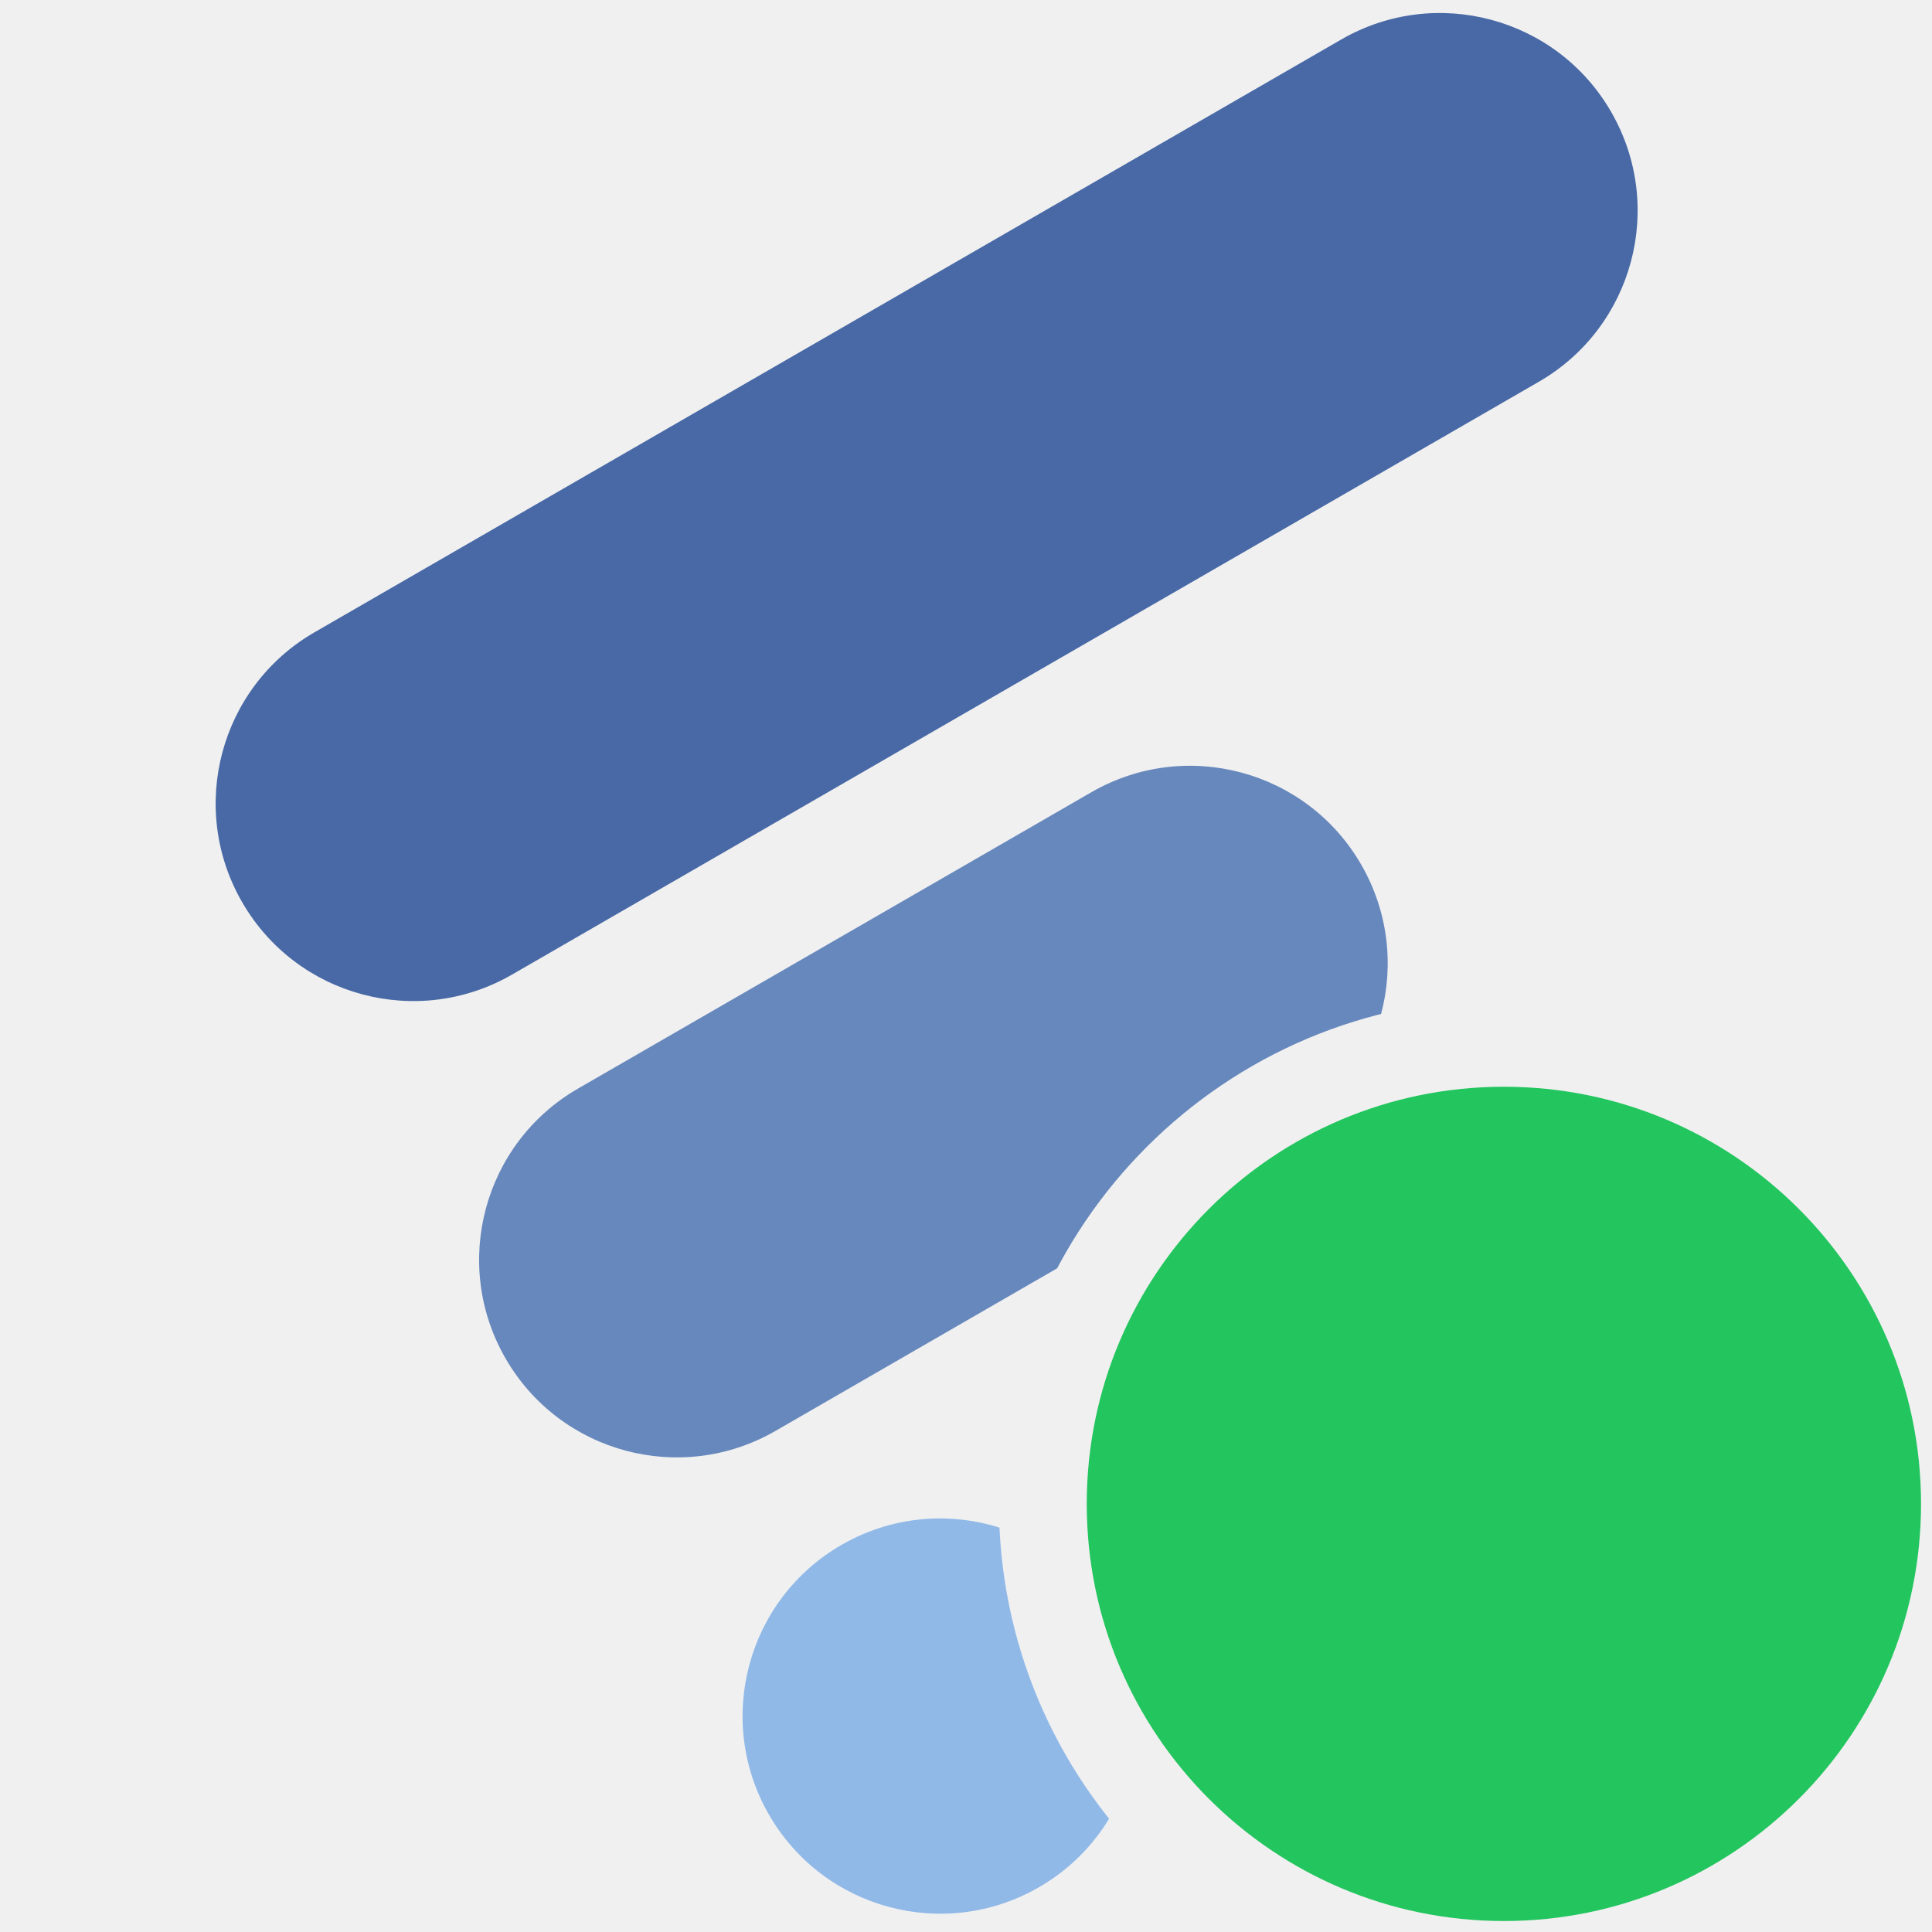
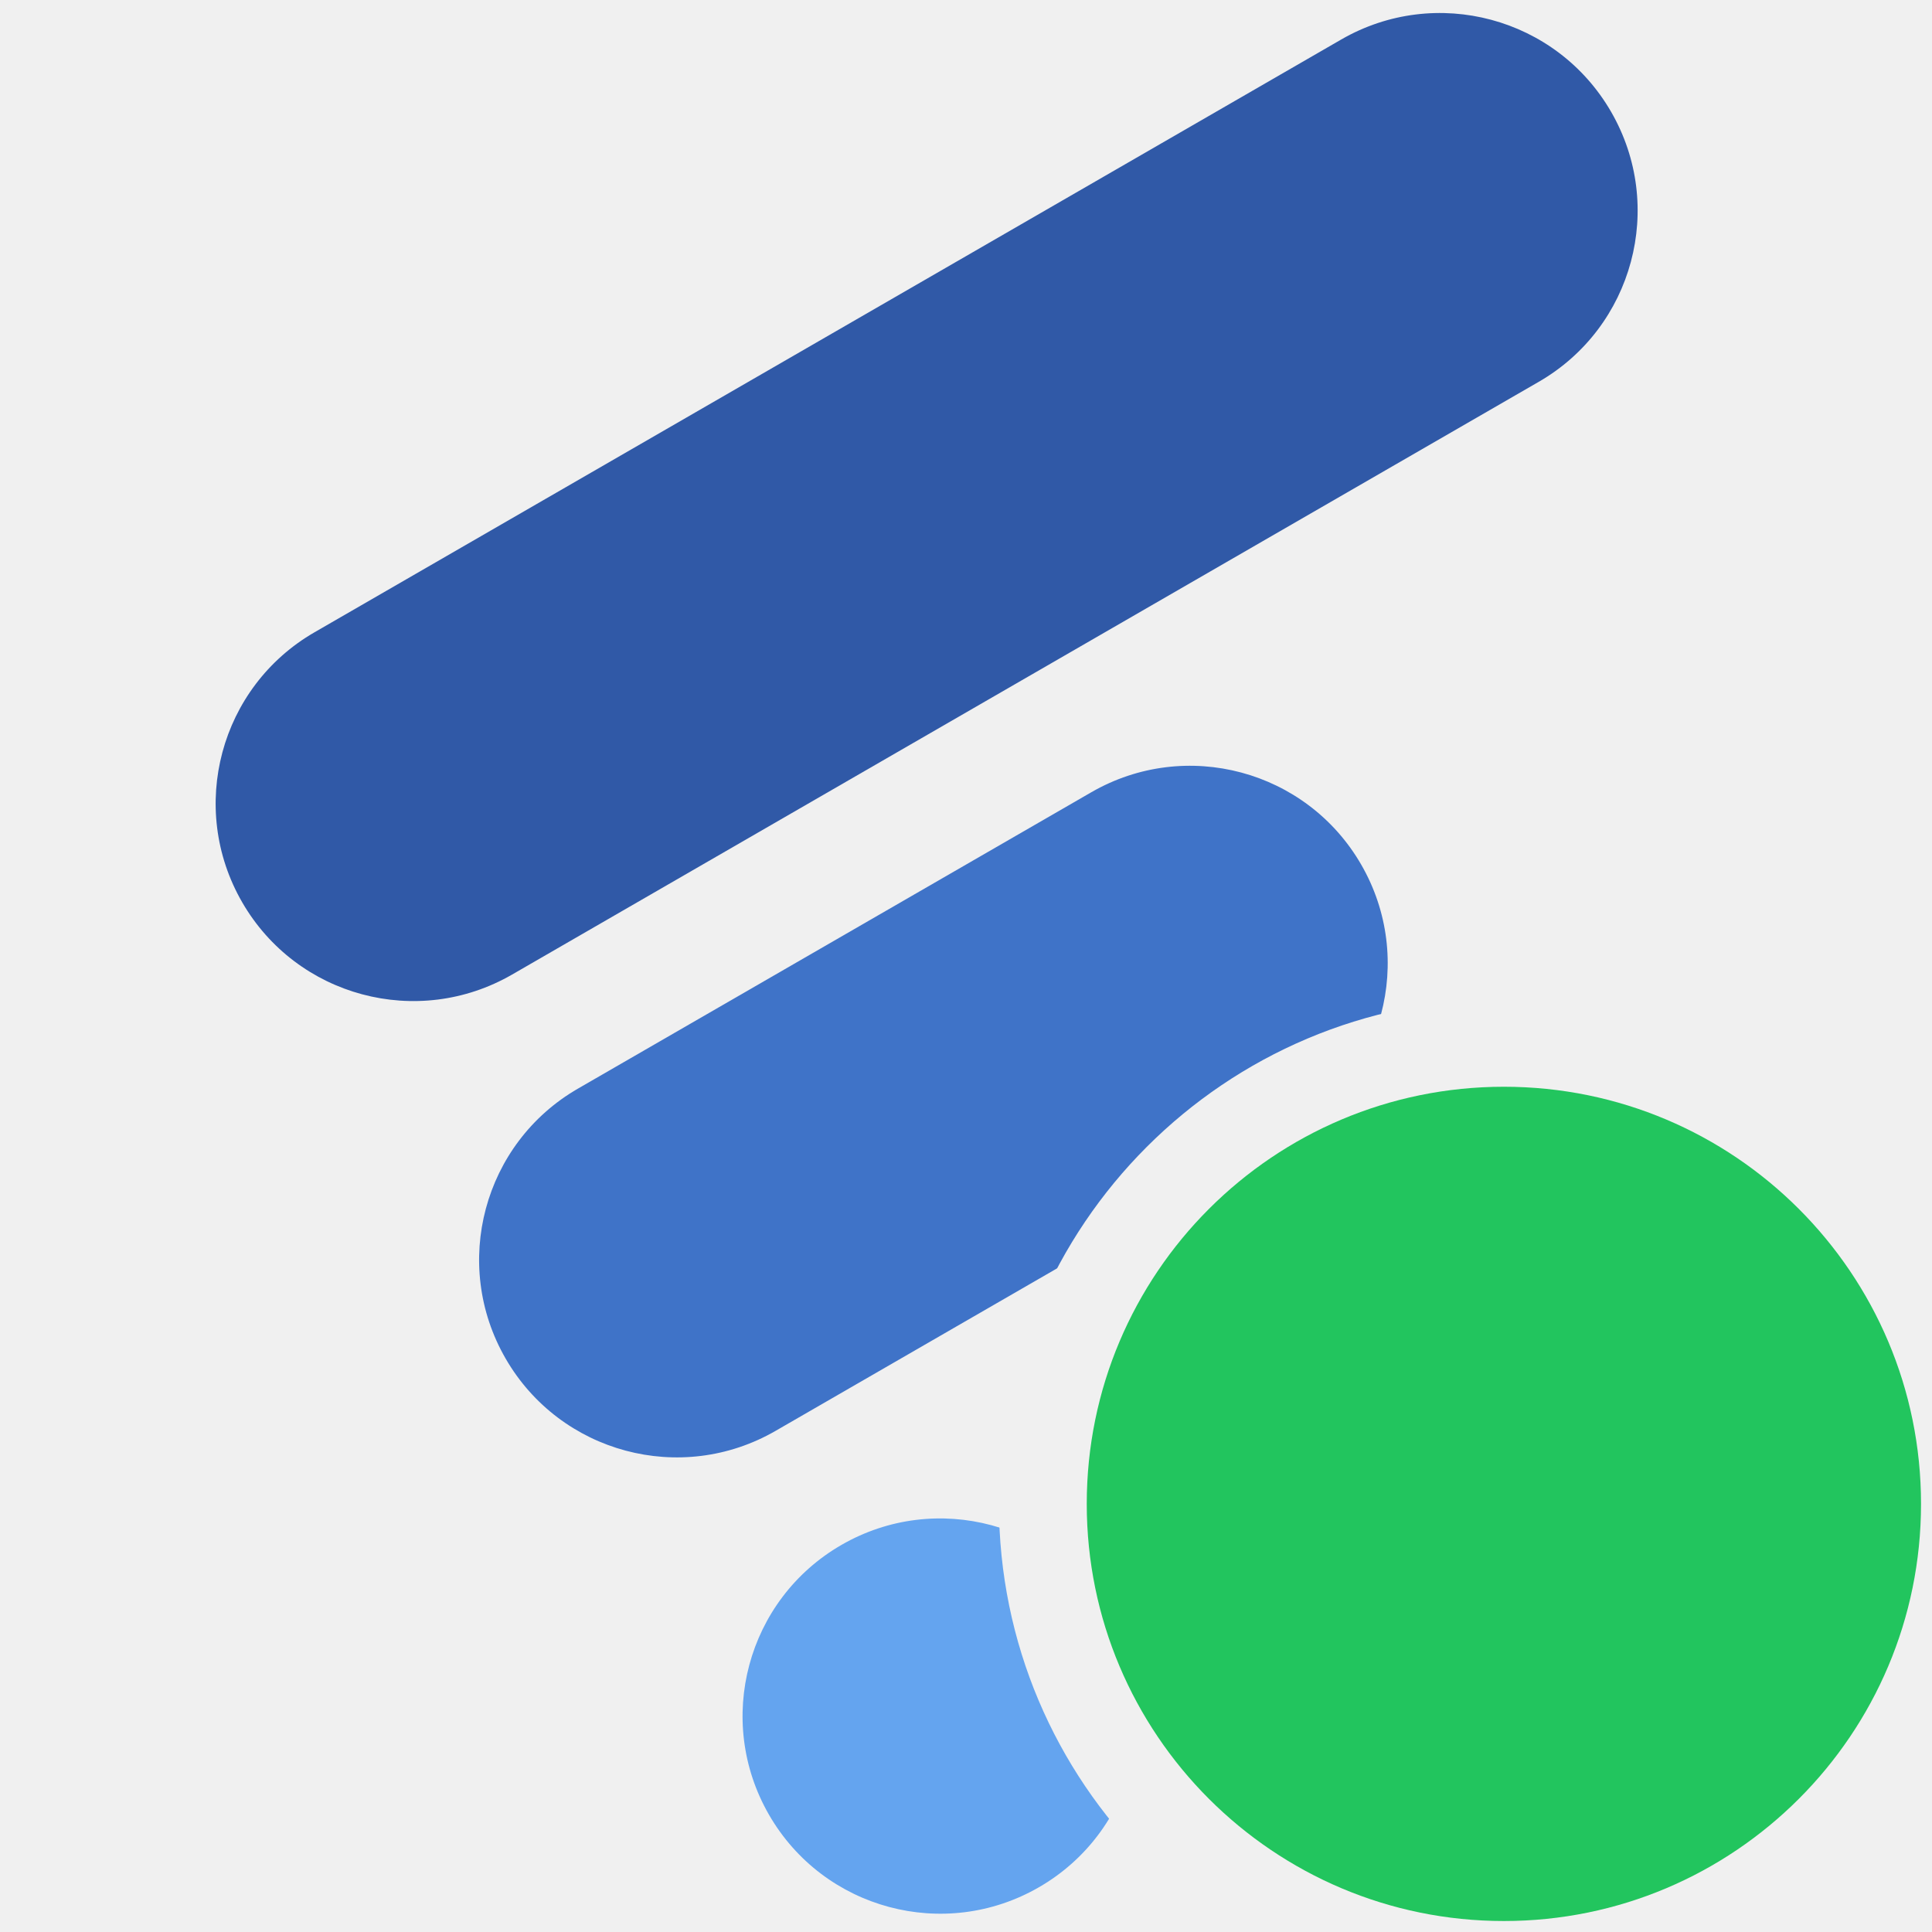
<svg xmlns="http://www.w3.org/2000/svg" width="108" height="108" viewBox="32 32 176 176">
  <defs>
    <mask id="badge-clearance" maskUnits="userSpaceOnUse" x="32" y="32" width="176" height="176">
      <rect x="32" y="32" width="176" height="176" fill="white" />
      <circle cx="169" cy="169" r="46" fill="black" />
    </mask>
  </defs>
  <g mask="url(#badge-clearance)">
-     <path fill="#4869A6" d="M60.65,89.6L154.18,35.6A18,18 107.59,0 1,178.77 42.19L178.77,42.19A18,18 107.59,0 1,172.18 66.78L78.65,120.78A18,18 106.67,0 1,54.06 114.19L54.06,114.19A18,18 106.67,0 1,60.65 89.6z" />
-     <path fill="#6788BD" d="M84.65,131.17L131.42,104.17A18,18 107.83,0 1,156 110.76L156,110.76A18,18 107.83,0 1,149.42 135.35L102.65,162.35A18,18 106.67,0 1,78.06 155.76L78.06,155.76A18,18 106.67,0 1,84.65 131.17z" />
-     <path fill="#91B9E8" d="M108.65,172.74L108.65,172.74A18,18 116.03,0 1,133.24 179.33L133.24,179.33A18,18 116.03,0 1,126.65 203.92L126.65,203.92A18,18 116.03,0 1,102.06 197.33L102.06,197.33A18,18 116.03,0 1,108.65 172.74z" />
+     <path fill="#3059A7" d="M60.65,89.6L154.18,35.6A18,18 107.59,0 1,178.77 42.19L178.77,42.19A18,18 107.59,0 1,172.18 66.78L78.65,120.78A18,18 106.67,0 1,54.06 114.19L54.06,114.19A18,18 106.67,0 1,60.65 89.6z" />
+     <path fill="#3F73C8" d="M84.65,131.17L131.42,104.17A18,18 107.83,0 1,156 110.76L156,110.76A18,18 107.83,0 1,149.42 135.35L102.65,162.35A18,18 106.67,0 1,78.06 155.76L78.06,155.76A18,18 106.67,0 1,84.65 131.17z" />
+     <path fill="#64A4EF" d="M108.65,172.74L108.65,172.74A18,18 116.03,0 1,133.24 179.33L133.24,179.33A18,18 116.03,0 1,126.65 203.92L126.65,203.92A18,18 116.03,0 1,102.06 197.33L102.06,197.33A18,18 116.03,0 1,108.65 172.74z" />
  </g>
  <circle cx="169" cy="169" r="38" fill="#22C55E" />
</svg>
